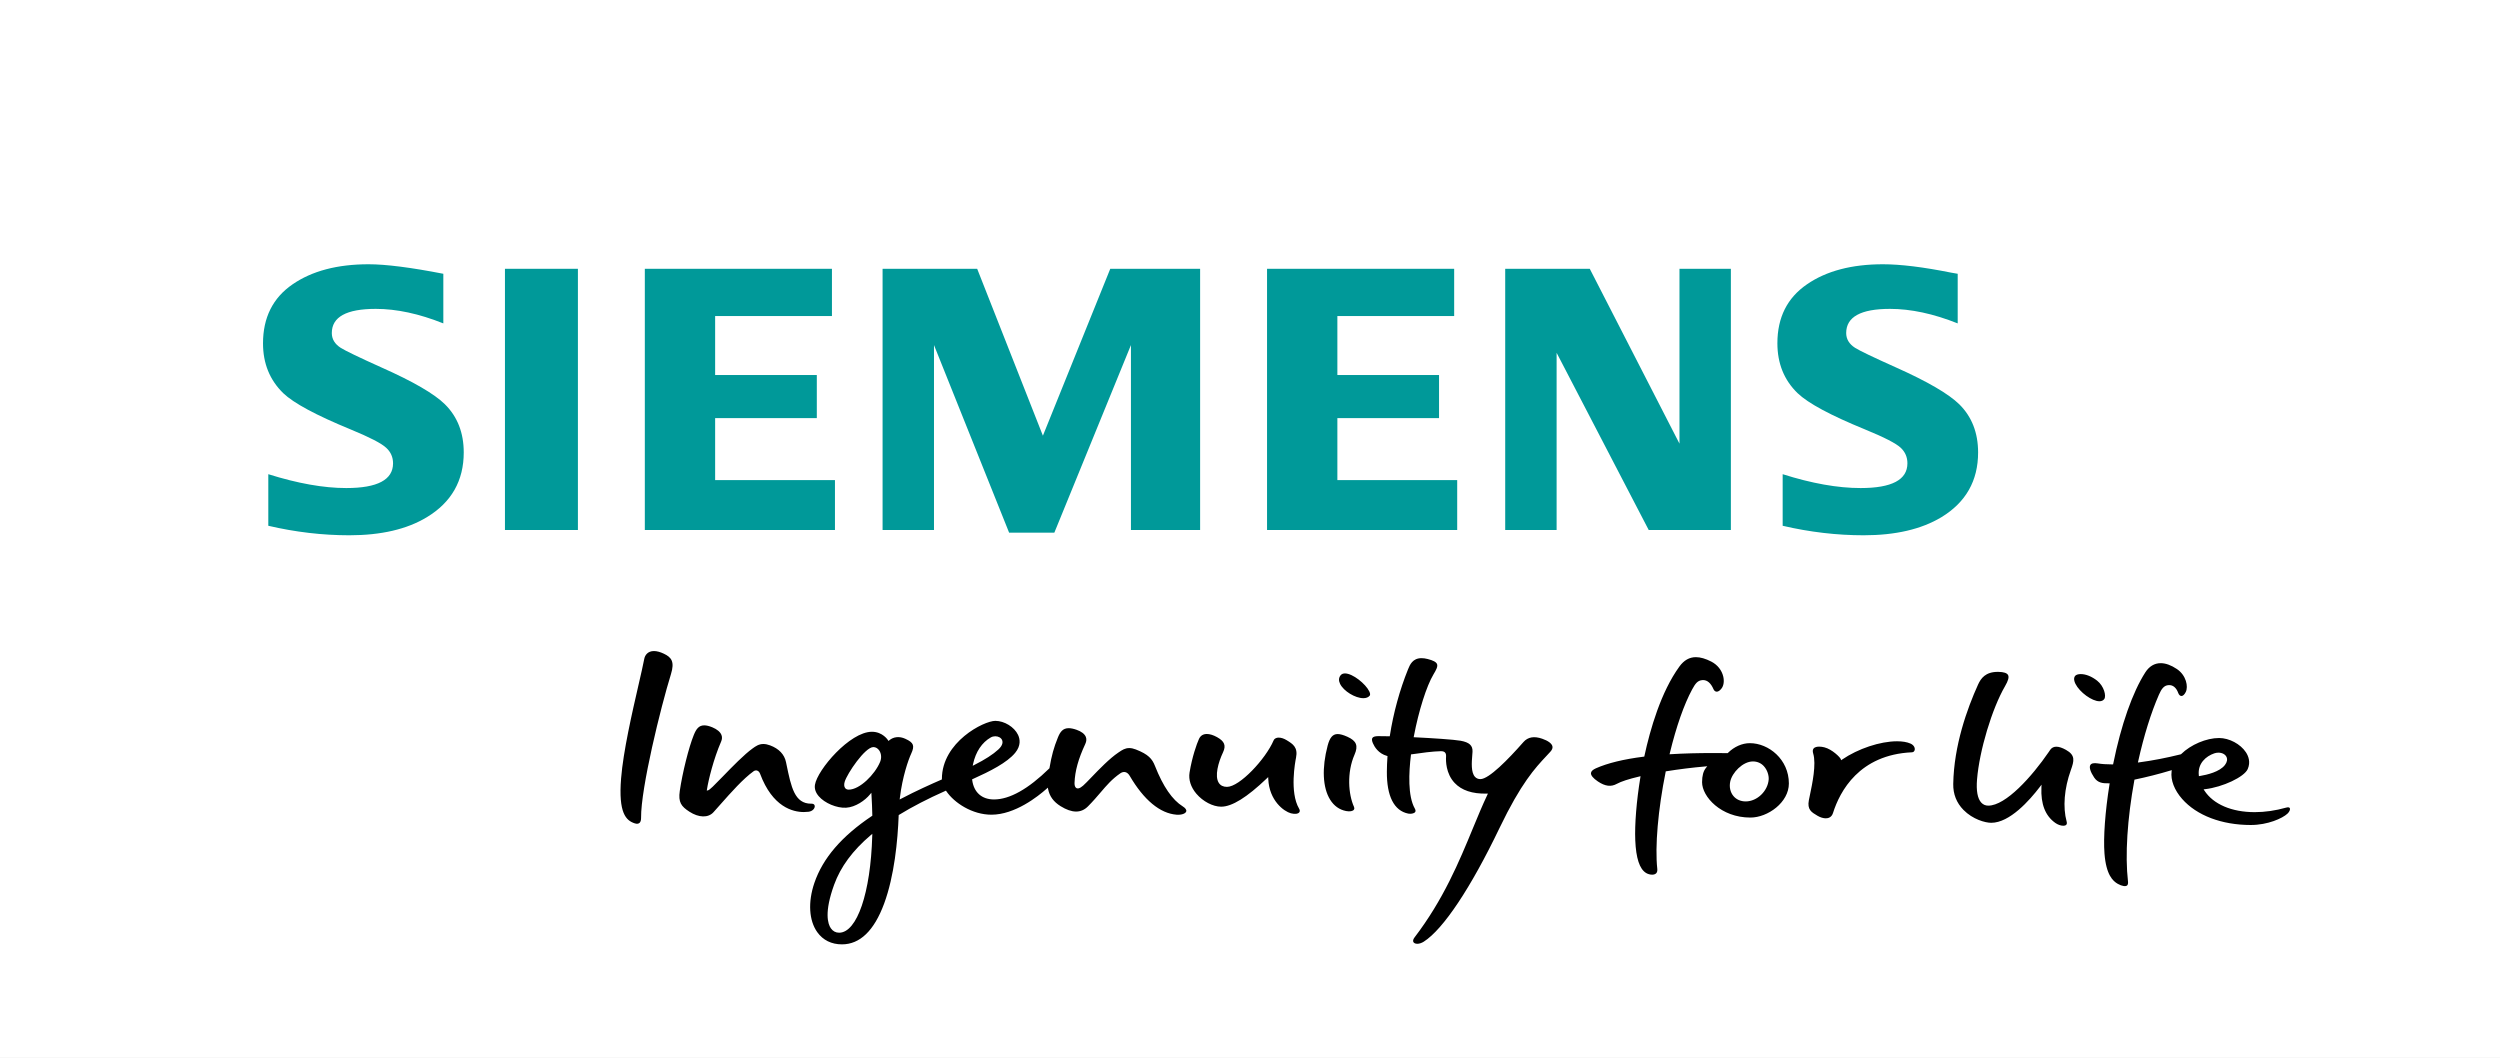
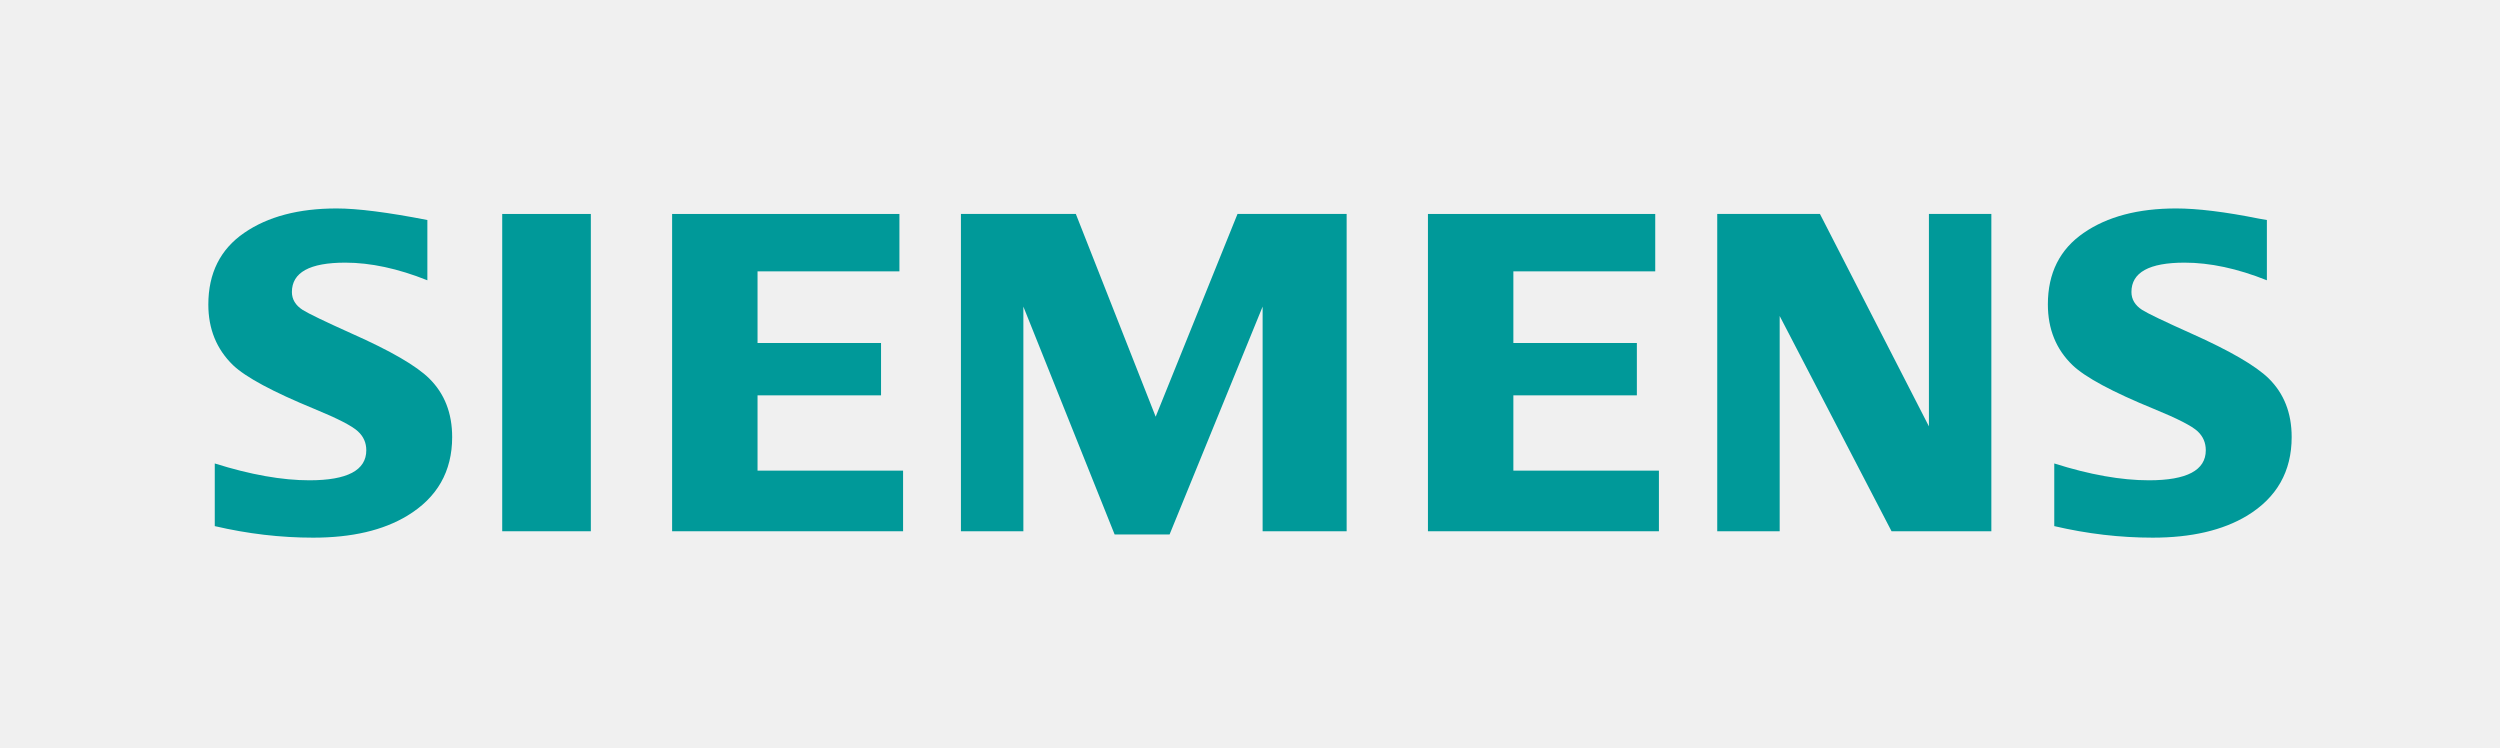
- <svg xmlns="http://www.w3.org/2000/svg" version="1.1" x="0px" y="0px" width="1000px" height="423px" viewBox="0 0 1000 423" style="enable-background:new 0 0 1000 423;" xml:space="preserve">
-   <g id="Layer">
-     <polygon style="fill:#FFFFFF;" points="0,423 1000,423 1000,0 0,0 0,0  " />
+ <svg xmlns="http://www.w3.org/2000/svg" version="1.1" x="0px" y="0px" width="1200" height="359" viewBox="0 0 1200 359" xml:space="preserve" id="svg22">
+   <defs id="defs26" />
+   <g id="BoundingBox" transform="translate(100,100)">
+     <polygon style="fill:none" points="1000,0 0,0 0,0 0,159 1000,159 " id="polygon2" />
  </g>
-   <g id="Ingenuity_for_life">
-     <path d="M348.543,317.098l0.053,0.896c0.17,2.795,0.281,5.518,0.329,8.098l0.003,0.193l-0.16,0.107   c-12.113,8.117-19.642,16.879-23.017,26.777c-2.615,7.67-2.179,15.035,1.164,19.707c2.279,3.186,5.69,4.869,9.863,4.869   c7.192,0,12.862-5.465,16.852-16.245c4.139-11.179,5.46-25.356,5.839-35.28l0.009-0.188l0.16-0.1   c5.276-3.24,11.493-6.455,18.473-9.557l0.269-0.121l0.166,0.245c3.167,4.661,10.37,9.381,18.009,9.381   c9.42,0,18.605-7.278,22.117-10.405l0.462-0.412l0.119,0.607c0.558,2.844,2.186,5.066,4.977,6.796   c4.573,2.835,8.167,2.884,10.94,0.099c2.057-2.067,3.676-3.964,5.104-5.635c2.425-2.84,4.518-5.291,7.829-7.59   c1.425-0.996,2.846-0.604,3.783,1c5.653,9.67,12.144,15.046,18.769,15.543c1.978,0.141,3.588-0.438,3.845-1.334   c0.172-0.602-0.327-1.322-1.369-1.971c-4.228-2.633-7.876-7.939-11.152-16.227c-1.118-2.812-2.608-4.602-7.655-6.57   c-0.956-0.371-1.817-0.555-2.63-0.555c-1.7,0-2.897,0.813-4.057,1.6l-0.307,0.206c-3.484,2.334-7.674,6.687-10.731,9.864   c-1.388,1.444-2.589,2.691-3.364,3.37c-1.33,1.166-2.326,1.392-2.921,0.772c-0.453-0.469-0.521-1.303-0.5-1.922   c0.174-4.725,1.502-9.518,4.305-15.544c0.486-1.048,0.551-2.009,0.193-2.856c-0.489-1.16-1.77-2.131-3.7-2.805   c-1.229-0.432-2.257-0.641-3.147-0.641c-2.317,0-3.396,1.484-4.301,3.711c-1.642,4.036-2.523,7.234-3.369,12.222l-0.02,0.114   l-0.083,0.078c-8.401,8.217-15.833,12.384-22.088,12.384c-4.89,0-8.073-2.835-8.731-7.778l-0.034-0.261l0.239-0.108   c6.909-3.116,13.753-6.547,17.005-10.516c2.372-2.9,1.922-5.506,1.128-7.182c-1.485-3.135-5.474-5.59-9.083-5.59   c-4.565,0-21.341,8.447-21.372,23.203l-0.002,0.23l-0.21,0.093c-4.038,1.761-10.098,4.465-16.083,7.617l-0.594,0.313l0.081-0.666   c1.011-8.453,3.407-15.258,4.532-17.674c0.756-1.621,0.955-2.721,0.643-3.562c-0.322-0.873-1.206-1.57-3.049-2.408   c-2.315-1.051-4.673-0.801-6.367,0.638l-0.313,0.265l-0.215-0.35c-0.021-0.032-2.115-3.336-6.408-3.336   c-8.837,0-21.833,15.217-22.789,21.208c-0.25,1.565,0.256,3.101,1.502,4.562c2.363,2.771,7.226,4.83,10.969,4.609   c3.738-0.225,7.557-2.902,9.522-5.299L348.543,317.098z M595.172,317.432l-0.24,0.516c-1.949,4.111-3.811,8.615-5.781,13.383   c-5.504,13.344-11.748,28.465-23.344,43.648c-0.531,0.697-0.695,1.34-0.461,1.812c0.221,0.453,0.812,0.724,1.57,0.724   c0.812,0,1.744-0.307,2.615-0.863c7.758-4.941,18.793-21.504,30.271-45.438c8.657-18.029,14.27-24.021,18.775-28.835   c0.544-0.581,1.075-1.147,1.592-1.716c0.699-0.765,0.965-1.5,0.792-2.183c-0.289-1.116-1.736-2.179-4.078-2.989   c-3.238-1.121-5.705-0.699-7.49,1.307l-0.213,0.244c-5.871,6.662-13.595,14.602-17.021,14.602c-0.879,0-1.605-0.303-2.152-0.896   c-1.654-1.793-1.334-5.777-1.1-8.686c0.041-0.502,0.08-0.961,0.1-1.354c0.131-2.496-1.25-3.775-4.775-4.415   c-2.68-0.487-11.564-1.05-18.355-1.382l-0.406-0.02l0.076-0.398c1.93-10.191,5.085-20.137,7.852-24.75   c1.043-1.74,1.812-3.148,1.408-4.125c-0.334-0.812-1.521-1.453-3.73-2.012c-0.893-0.229-1.719-0.342-2.463-0.342   c-3.586,0-4.672,2.68-5.395,4.455c-3.312,8.166-5.885,17.561-7.264,26.488l-0.047,0.307l-0.311-0.006   c-1.805-0.051-3.314-0.07-4.369-0.054c-1.219,0.016-1.959,0.251-2.265,0.722c-0.284,0.438-0.219,1.146,0.194,2.108   c0.639,1.479,2.213,4.106,5.57,5.06l0.276,0.077l-0.021,0.288c-0.145,2.016-0.221,4.015-0.234,5.94   c-0.076,9.849,2.881,15.655,8.555,16.794c0.223,0.045,0.479,0.066,0.744,0.066c0.747,0,1.732-0.197,2.057-0.756   c0.195-0.334,0.131-0.791-0.189-1.355c-2.828-4.992-2.402-14.375-1.547-21.367l0.031-0.267l0.265-0.04   c3.721-0.547,8.405-1.187,11.644-1.246h0.098c0.744,0,1.268,0.17,1.598,0.523c0.432,0.454,0.455,1.121,0.414,1.771   c-0.09,1.485-0.117,6.622,3.438,10.404c2.777,2.951,7.07,4.398,12.75,4.266L595.172,317.432z M335.643,373.084   c-1.349,0-2.487-0.605-3.29-1.751c-1.235-1.761-2.709-6.366,1.294-17.436c2.601-7.188,7.4-13.685,14.669-19.859l0.603-0.511   l-0.021,0.79C348.263,357.141,342.812,373.084,335.643,373.084z M843.866,313.318l-0.065,0.416   c-1.747,10.937-2.498,21.282-2.009,27.676c0.658,8.547,3.362,11.018,5.34,12.137c1.612,0.912,3.218,1.189,3.776,0.568   c0.275-0.311,0.372-0.846,0.282-1.596c-1.199-10.34-0.269-25.074,2.55-40.427l0.041-0.232l0.234-0.05   c4.686-0.972,9.715-2.252,14.166-3.604l0.523-0.158l-0.068,0.541c-0.438,3.443,1.099,7.447,4.217,10.984   c5.836,6.625,15.844,10.425,27.453,10.425c6.784,0,12.672-2.653,14.684-4.539c0.861-0.803,1.141-1.71,0.961-2.155   c-0.151-0.387-0.706-0.48-1.509-0.252c-4.265,1.199-8.489,1.808-12.547,1.808c-9.229,0-16.571-3.15-20.144-8.642l-0.311-0.479   l0.568-0.064c7.084-0.816,15.71-4.885,17.085-8.062c1.209-2.787,0.272-5.182-0.728-6.699c-2.17-3.31-6.684-5.709-10.728-5.709   c-5.085,0-11.327,2.645-15.173,6.432l-0.068,0.067l-0.093,0.024c-5.65,1.412-11.403,2.525-16.637,3.216l-0.503,0.065l0.11-0.492   c2.273-10.223,5.14-19.426,8.289-26.619c1.006-2.303,2.005-3.748,3.872-3.848c1.743-0.128,3.09,1.013,3.872,3.174   c0.255,0.715,0.758,1.178,1.278,1.178c0.596,0,1.209-0.574,1.727-1.617c1.054-2.127,0.206-6.646-3.562-9.178   c-2.315-1.553-4.492-2.34-6.474-2.34c-2.478,0-4.606,1.271-6.146,3.678c-5.131,8.01-9.688,20.984-12.834,36.531l-0.059,0.281   l-0.458,0.002c-2.174,0-4.082-0.133-5.677-0.396c-1.571-0.257-2.611-0.021-2.987,0.684c-0.499,0.934,0.065,2.738,1.55,4.954   c1.416,2.113,3.359,2.377,5.777,2.325L843.866,313.318z M656.222,310.484l-0.086,0.521c-1.536,9.369-2.294,18.745-2.032,25.078   c0.303,7.227,1.723,11.516,4.334,13.111c0.682,0.418,1.605,0.678,2.418,0.678c0.51,0,1.213-0.104,1.654-0.596   c0.351-0.393,0.488-0.983,0.402-1.755c-0.975-8.899,0.307-23.742,3.346-38.74l0.048-0.239l0.241-0.038   c5.092-0.819,10.463-1.487,15.527-1.925l0.83-0.072l-0.523,0.646c-1.041,1.281-1.551,3.156-1.551,5.73   c0,5.768,7.531,14.143,19.327,14.143c6.973,0,15.393-6.077,15.393-13.625c0-9.652-8.075-16.135-15.616-16.135   c-3.076,0-6.267,1.416-8.754,3.885l-0.104,0.105l-0.152-0.002c-1.867-0.025-3.734-0.039-5.588-0.039   c-6.19,0-11.923,0.156-17.043,0.467l-0.475,0.029l0.113-0.463c2.588-10.66,5.682-19.479,8.943-25.504   c1.303-2.402,2.185-3.504,3.966-3.693c0.134-0.014,0.265-0.021,0.39-0.021c1.722,0,3.128,1.237,4.186,3.676   c0.203,0.469,0.647,0.971,1.277,0.971c0.617,0,1.289-0.457,1.943-1.32c0.838-1.107,1.089-2.867,0.676-4.703   c-0.582-2.552-2.326-4.744-4.789-6.014c-2.287-1.18-4.361-1.777-6.156-1.777c-2.611,0-4.778,1.232-6.618,3.77   c-7.372,10.165-11.672,25.057-13.983,35.759l-0.052,0.245l-0.248,0.03c-8.007,1.009-14.429,2.575-19.1,4.653   c-1.254,0.558-1.923,1.195-1.981,1.895c-0.079,0.926,0.872,2.084,2.75,3.35c2.932,1.975,5.268,2.26,7.617,0.961   c1.667-0.922,4.768-1.932,8.957-2.919L656.222,310.484z M816.615,313.871l-0.048,1.117c-0.276,6.677,1.536,11.312,5.54,14.17   c0.984,0.703,2.204,1.139,3.189,1.139c0.59,0,1.041-0.16,1.261-0.453c0.214-0.277,0.245-0.686,0.101-1.215   c-1.574-5.73-0.965-13.222,1.664-20.551c1.343-3.752,1.918-5.98-1.943-8.135c-2.945-1.648-5.071-1.696-6.25-0.072   c-0.123,0.166-0.237,0.34-0.357,0.523l-0.241,0.357c-6.784,9.92-17.205,21.506-24.233,21.506c-1.109,0-2.046-0.406-2.787-1.209   c-1.498-1.625-2.066-4.748-1.695-9.285c0.948-11.562,5.971-28.285,11.193-37.283c1.31-2.254,1.678-3.639,1.195-4.492   c-0.443-0.789-1.732-1.205-3.834-1.24l-0.241-0.002c-4.927,0-6.759,2.567-7.903,5.078c-4.385,9.668-9.666,24.414-9.929,39.764   c-0.068,4.053,1.31,7.547,4.097,10.384c3.714,3.776,8.675,5.147,11.104,5.147c7.387,0,15.352-8.996,19.438-14.357L816.615,313.871z    M261.581,260.42c-2.424,0-3.592,1.612-3.877,3.121c-0.46,2.436-1.314,6.148-2.303,10.445c-2.568,11.168-6.087,26.463-6.966,37.392   c-1.113,13.864,1.971,16.827,5.469,17.964c0.832,0.275,1.539,0.193,1.96-0.235c0.384-0.388,0.574-1.056,0.565-1.987   c-0.102-11.871,7.843-44.184,11.953-57.459c1.548-5.003,0.203-6.73-2.822-8.172C264.071,260.779,262.733,260.42,261.581,260.42z    M727.684,298.652c-0.771,0-1.791,0.139-2.281,0.797c-0.337,0.453-0.379,1.117-0.12,1.971c1.285,4.242-0.361,12.068-1.344,16.745   c-0.147,0.712-0.282,1.347-0.389,1.881c-0.737,3.8,1.013,4.829,3.438,6.253c1.129,0.665,2.308,1.029,3.327,1.029   c1.006,0,2.325-0.369,2.888-2.133c2.734-8.658,10.479-23.326,31.584-24.275c0.579-0.023,0.992-0.393,1.1-0.982   c0.151-0.816-0.324-1.916-1.73-2.525c-1.374-0.598-3.169-0.901-5.329-0.901c-6.759,0-15.593,2.94-21.99,7.315l-0.396,0.272   l-0.142-0.462c-0.203-0.67-3.435-3.924-6.566-4.711C729.027,298.746,728.317,298.652,727.684,298.652z M281.693,290.141   c-2.174,0-3.212,1.48-4.182,3.865c-1.983,4.871-4.547,15.117-5.6,22.373c-0.665,4.561,0.593,6.184,3.856,8.301   c3.728,2.422,7.522,2.532,9.612,0.217c0.902-1,1.839-2.059,2.797-3.141c4.251-4.799,9.071-10.24,13.25-13.25   c1.003-0.721,2.14-0.262,2.611,1c4.965,13.324,13.1,15.312,17.508,15.312c0.624,0,1.254-0.039,1.873-0.115   c1.608-0.199,2.541-1.332,2.484-2.27c-0.038-0.609-0.489-0.958-1.24-0.958l-0.215,0.002c-6.613,0-7.97-6.581-9.85-15.688   l-0.195-0.938c-0.634-3.076-2.84-5.396-6.38-6.711c-0.98-0.363-1.857-0.541-2.684-0.541c-1.821,0-3.062,0.891-4.263,1.752   c-3.397,2.432-8.134,7.313-11.941,11.236c-3.528,3.635-5.252,5.389-5.915,5.543l-0.508,0.117l0.081-0.516   c0.57-3.674,2.615-12.114,5.667-19.129c0.407-0.93,0.445-1.816,0.116-2.637c-0.482-1.199-1.74-2.25-3.635-3.041   C283.688,290.404,282.596,290.141,281.693,290.141z M507.276,310.83l0.034,0.777c0.375,8.641,6.264,12.971,9.057,13.715   c1.641,0.439,3.012,0.221,3.418-0.5c0.207-0.363,0.155-0.844-0.146-1.354c-3.899-6.605-1.512-18.982-1.229-20.373   c0.86-4.19-1.334-5.537-3.66-6.964l-0.107-0.065c-1.074-0.66-2.195-1.023-3.158-1.023c-0.709,0-1.643,0.198-2.05,1.143   c-3.225,7.498-13.6,18.562-18.645,18.562c-1.499,0-2.603-0.545-3.285-1.618c-1.706-2.686-0.232-8.075,1.715-12.224   c1.265-2.695,0.586-4.396-2.425-6.064c-1.473-0.816-2.872-1.249-4.046-1.249c-1.5,0-2.567,0.675-3.168,2.009   c-0.906,2.005-2.716,7.081-3.757,13.398c-0.47,2.854,0.496,5.867,2.722,8.49c2.632,3.1,6.616,5.183,9.915,5.183   c4.318,0,10.289-3.698,18.254-11.306L507.276,310.83z M535.066,293.621c-1.955,0-3.154,1.383-4.01,4.625   c-2.36,8.944-1.996,16.828,1.004,21.631c1.549,2.48,3.688,4.007,6.357,4.537c1.516,0.302,2.752,0.064,3.164-0.578   c0.248-0.387,0.144-0.814,0.012-1.104c-2.256-4.968-2.908-13.72,0.207-20.838c1.576-3.601,0.809-5.546-2.838-7.187   C537.338,293.975,536.064,293.621,535.066,293.621z M698.276,320.57c-2.019,0-3.769-0.777-4.927-2.186   c-1.227-1.488-1.688-3.551-1.274-5.663c0.72-3.665,5.054-8.146,9.088-8.146c1.716,0,3.218,0.643,4.348,1.856   c1.499,1.61,2.067,3.896,1.964,5.337C707.13,316.458,702.83,320.57,698.276,320.57z M339.478,315.859   c-0.78,0-1.206-0.351-1.424-0.644c-0.427-0.573-0.491-1.46-0.181-2.501c0.984-3.29,8.132-13.883,11.479-13.883   c0.915,0,1.776,0.506,2.363,1.386c0.843,1.263,0.965,3.011,0.319,4.565C349.951,309.799,343.886,315.859,339.478,315.859z    M879.564,310.461l-0.041-0.369c-0.507-4.717,2.865-7.612,6.187-8.751c0.541-0.185,1.096-0.278,1.654-0.278   c1.471,0,2.704,0.644,3.218,1.679c0.475,0.956,0.262,2.108-0.6,3.243c-2.088,2.752-7.193,3.949-10.053,4.417L879.564,310.461z    M389.08,306.311l0.155-0.723c1.039-4.857,3.561-8.631,7.099-10.625c0.533-0.301,1.149-0.459,1.783-0.459   c1.273,0,2.377,0.637,2.749,1.586c0.247,0.631,0.377,1.949-1.514,3.695c-2.15,1.988-5.293,4.012-9.613,6.193L389.08,306.311z    M832.297,269.631c-1.061,0-1.908,0.283-2.267,0.76c-0.706,0.93-0.313,2.211,0.138,3.123c1.691,3.396,6.629,6.988,9.605,6.988   c0.864,0,1.516-0.301,1.936-0.895c0.872-1.227-0.103-5.16-2.852-7.333C836.728,270.594,834.337,269.631,832.297,269.631z    M537.984,269.367c-0.77,0-1.365,0.264-1.768,0.785c-0.751,0.973-0.81,2.122-0.174,3.416c1.416,2.879,6.02,5.705,9.299,5.705   c1.15,0,2.006-0.345,2.541-1.021c0.352-0.443,0.043-1.256-0.174-1.702C546.258,273.546,541.084,269.367,537.984,269.367z" />
-   </g>
-   <g id="SIEMENS">
-     <g>
-       <path style="fill-rule:evenodd;clip-rule:evenodd;fill:#009999;" d="M107.322,210.31v-20.634    c11.744,3.696,22.136,5.545,31.176,5.545c12.481,0,18.723-3.299,18.723-9.893c0-2.458-0.908-4.523-2.729-6.196    c-1.862-1.774-6.63-4.234-14.294-7.385c-13.75-5.653-22.715-10.475-26.886-14.462c-5.405-5.264-8.108-11.903-8.108-19.925    c0-10.33,3.938-18.204,11.808-23.614c7.783-5.364,17.918-8.042,30.42-8.042c6.888,0,16.858,1.268,29.9,3.807v19.849    c-9.703-3.876-18.71-5.81-27.032-5.81c-11.718,0-17.577,3.218-17.577,9.667c0,2.411,1.18,4.377,3.543,5.901    c1.965,1.233,7.381,3.839,16.235,7.825c12.749,5.662,21.235,10.583,25.464,14.77c5.018,4.966,7.531,11.391,7.531,19.267    c0,11.32-4.923,19.956-14.764,25.905c-7.972,4.825-18.311,7.228-31.008,7.228C129.003,214.111,118.2,212.849,107.322,210.31    L107.322,210.31z" />
-       <polygon style="fill-rule:evenodd;clip-rule:evenodd;fill:#009999;" points="201.979,107.519 201.979,107.519 231.163,107.519     231.163,212 201.979,212   " />
-       <polygon style="fill-rule:evenodd;clip-rule:evenodd;fill:#009999;" points="257.928,212 257.928,107.519 332.777,107.519     332.777,126.417 286.055,126.417 286.055,150.009 326.725,150.009 326.725,167.246 286.055,167.246 286.055,192.041     333.981,192.041 333.981,212 257.928,212   " />
-       <polygon style="fill-rule:evenodd;clip-rule:evenodd;fill:#009999;" points="353.033,212 353.033,107.519 390.872,107.519     417.16,174.278 444.107,107.519 480.048,107.519 480.048,212 452.377,212 452.377,138.025 421.737,213.061 403.646,213.061     373.595,138.025 373.595,212 353.033,212   " />
-       <polygon style="fill-rule:evenodd;clip-rule:evenodd;fill:#009999;" points="506.818,212 506.818,107.519 581.667,107.519     581.667,126.417 534.948,126.417 534.948,150.009 575.617,150.009 575.617,167.246 534.948,167.246 534.948,192.041     582.879,192.041 582.879,212 506.818,212   " />
-       <polygon style="fill-rule:evenodd;clip-rule:evenodd;fill:#009999;" points="602.082,212 602.082,107.519 635.906,107.519     671.791,177.461 671.791,107.519 692.348,107.519 692.348,212 659.484,212 622.646,141.117 622.646,212 602.082,212   " />
-       <path style="fill-rule:evenodd;clip-rule:evenodd;fill:#009999;" d="M713.066,210.31v-20.634    c11.645,3.696,22.035,5.545,31.182,5.545c12.481,0,18.717-3.299,18.717-9.893c0-2.458-0.885-4.523-2.646-6.196    c-1.871-1.774-6.659-4.234-14.369-7.385c-13.708-5.606-22.683-10.426-26.893-14.462c-5.402-5.217-8.1-11.88-8.1-19.995    c0-10.286,3.928-18.133,11.807-23.544c7.771-5.364,17.918-8.042,30.423-8.042c7.028,0,16.138,1.116,27.31,3.359l2.581,0.448    v19.849c-9.705-3.876-18.738-5.81-27.104-5.81c-11.675,0-17.497,3.218-17.497,9.667c0,2.411,1.175,4.377,3.531,5.901    c1.874,1.187,7.311,3.793,16.312,7.825c12.653,5.662,21.122,10.583,25.387,14.77c5.026,4.966,7.534,11.391,7.534,19.267    c0,11.32-4.896,19.956-14.687,25.905c-8.02,4.825-18.383,7.228-31.078,7.228C734.743,214.111,723.936,212.849,713.066,210.31    L713.066,210.31z" />
+   <g id="SIEMENS" transform="translate(100,100)">
+     <g id="g19">
+       <path style="clip-rule:evenodd;fill:#009999;fill-rule:evenodd" d="M 3.086,152.537 V 122.46 c 17.119,5.388 32.267,8.082 45.444,8.082 18.193,0 27.291,-4.809 27.291,-14.42 0,-3.583 -1.324,-6.594 -3.978,-9.032 C 69.129,104.504 62.178,100.919 51.008,96.326 30.966,88.085 17.897,81.057 11.818,75.244 3.939,67.571 0,57.895 0,46.202 0,31.144 5.74,19.667 17.212,11.78 28.557,3.962 43.33,0.057 61.554,0.057 c 10.041,0 24.574,1.848 43.583,5.549 V 34.539 C 90.993,28.889 77.864,26.07 65.734,26.07 c -17.081,0 -25.621,4.69 -25.621,14.091 0,3.514 1.72,6.38 5.165,8.602 2.865,1.798 10.759,5.596 23.665,11.406 18.583,8.253 30.954,15.427 37.118,21.529 7.314,7.238 10.978,16.604 10.978,28.084 0,16.501 -7.177,29.088 -21.521,37.761 -11.621,7.033 -26.69,10.535 -45.198,10.535 -15.63,0 -31.378,-1.841 -47.234,-5.541 z" id="path5" />
+       <polygon style="clip-rule:evenodd;fill:#009999;fill-rule:evenodd" points="183.603,2.704 183.603,155.001 141.063,155.001 141.063,2.704 " id="polygon7" />
+       <polygon style="clip-rule:evenodd;fill:#009999;fill-rule:evenodd" points="331.721,2.704 331.721,30.25 263.616,30.25 263.616,64.639 322.898,64.639 322.898,89.765 263.616,89.765 263.616,125.906 333.476,125.906 333.476,155.001 222.616,155.001 222.616,2.704 " id="polygon9" />
+       <polygon style="clip-rule:evenodd;fill:#009999;fill-rule:evenodd" points="416.402,2.704 454.721,100.015 494.001,2.704 546.39,2.704 546.39,155.001 506.056,155.001 506.056,47.171 461.392,156.547 435.023,156.547 391.219,47.171 391.219,155.001 361.247,155.001 361.247,2.704 " id="polygon11" />
+       <polygon style="clip-rule:evenodd;fill:#009999;fill-rule:evenodd" points="694.514,2.704 694.514,30.25 626.415,30.25 626.415,64.639 685.695,64.639 685.695,89.765 626.415,89.765 626.415,125.906 696.28,125.906 696.28,155.001 585.411,155.001 585.411,2.704 " id="polygon13" />
+       <polygon style="clip-rule:evenodd;fill:#009999;fill-rule:evenodd" points="773.575,2.704 825.883,104.655 825.883,2.704 855.847,2.704 855.847,155.001 807.943,155.001 754.247,51.678 754.247,155.001 724.271,155.001 724.271,2.704 " id="polygon15" />
+       <path style="clip-rule:evenodd;fill:#009999;fill-rule:evenodd" d="M 886.047,152.537 V 122.46 c 16.974,5.388 32.12,8.082 45.452,8.082 18.195,0 27.282,-4.809 27.282,-14.42 0,-3.583 -1.289,-6.594 -3.854,-9.032 -2.728,-2.586 -9.708,-6.171 -20.945,-10.764 C 914,88.153 900.918,81.128 894.783,75.244 886.908,67.639 882.976,57.927 882.976,46.098 c 0,-14.993 5.726,-26.432 17.21,-34.319 11.328,-7.818 26.118,-11.723 44.344,-11.723 10.247,0 23.525,1.627 39.81,4.896 l 3.761,0.653 v 28.933 c -14.146,-5.65 -27.313,-8.469 -39.508,-8.469 -17.016,0 -25.503,4.69 -25.503,14.091 0,3.514 1.711,6.38 5.147,8.602 2.73,1.729 10.656,5.529 23.778,11.406 18.442,8.253 30.787,15.427 37.005,21.529 7.325,7.238 10.98,16.604 10.98,28.084 0,16.501 -7.135,29.088 -21.406,37.761 -11.689,7.033 -26.796,10.535 -45.301,10.535 -15.647,0.001 -31.402,-1.84 -47.246,-5.54 z" id="path17" />
    </g>
  </g>
</svg>
